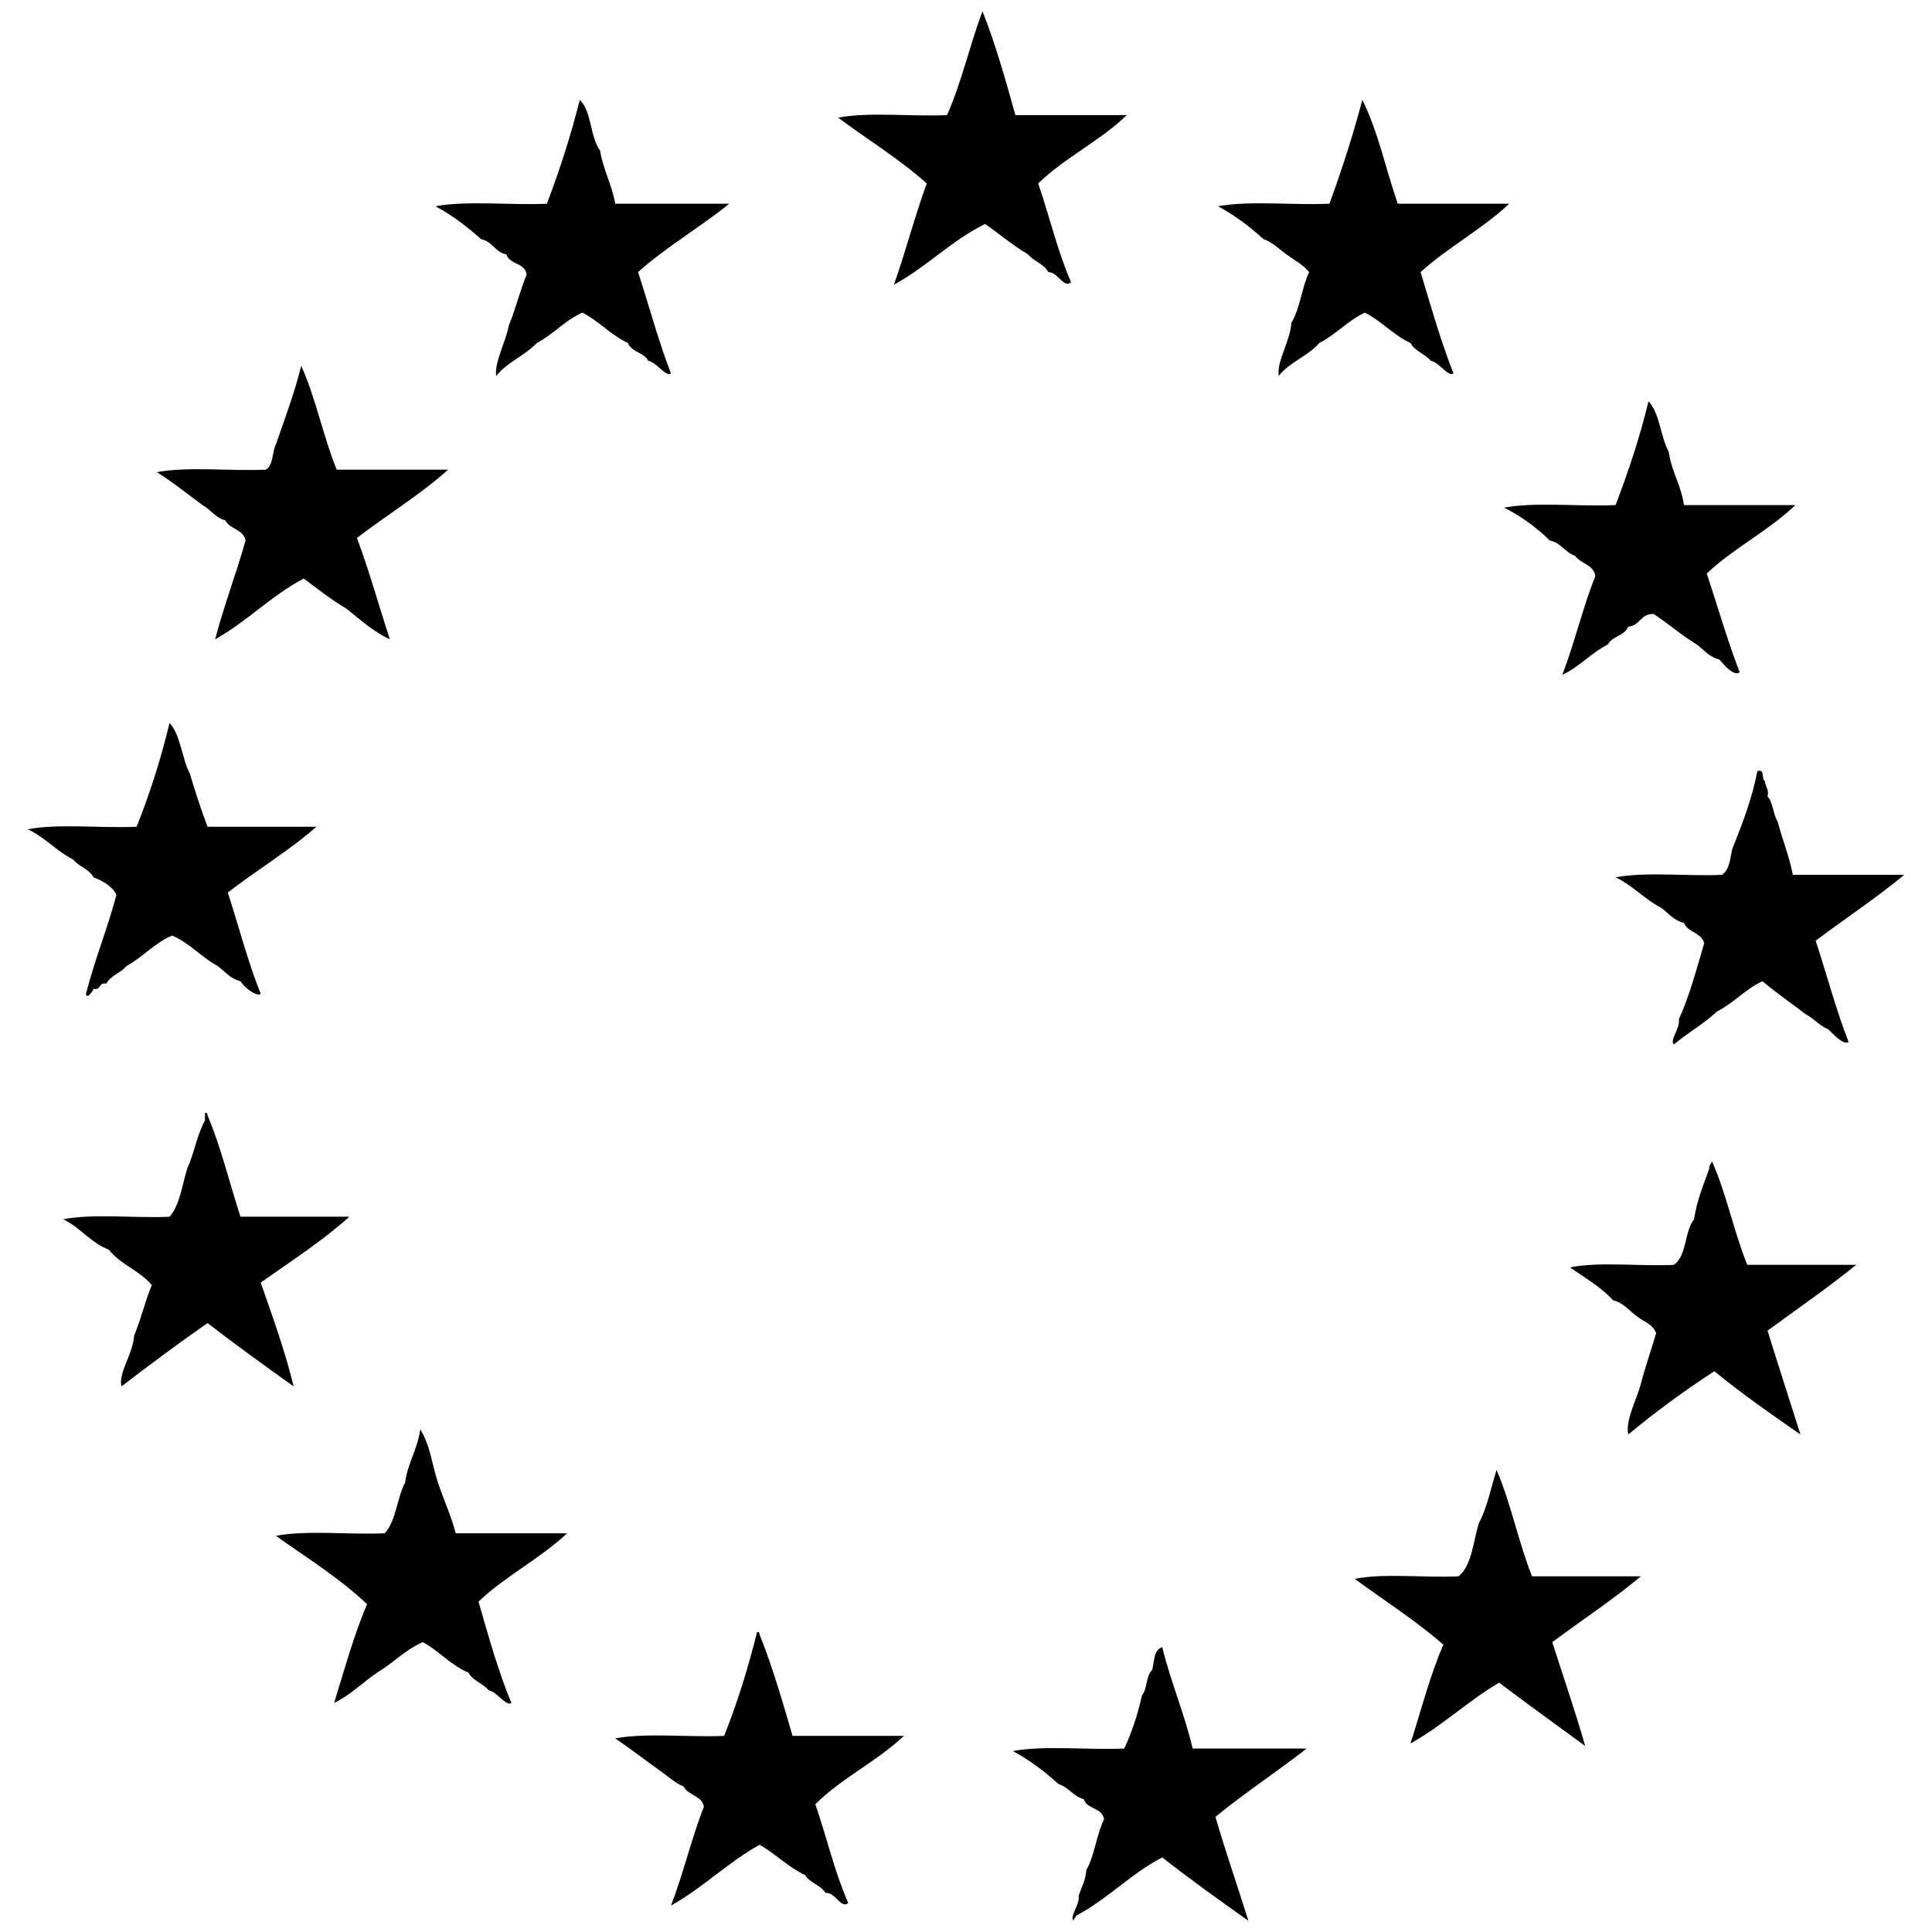
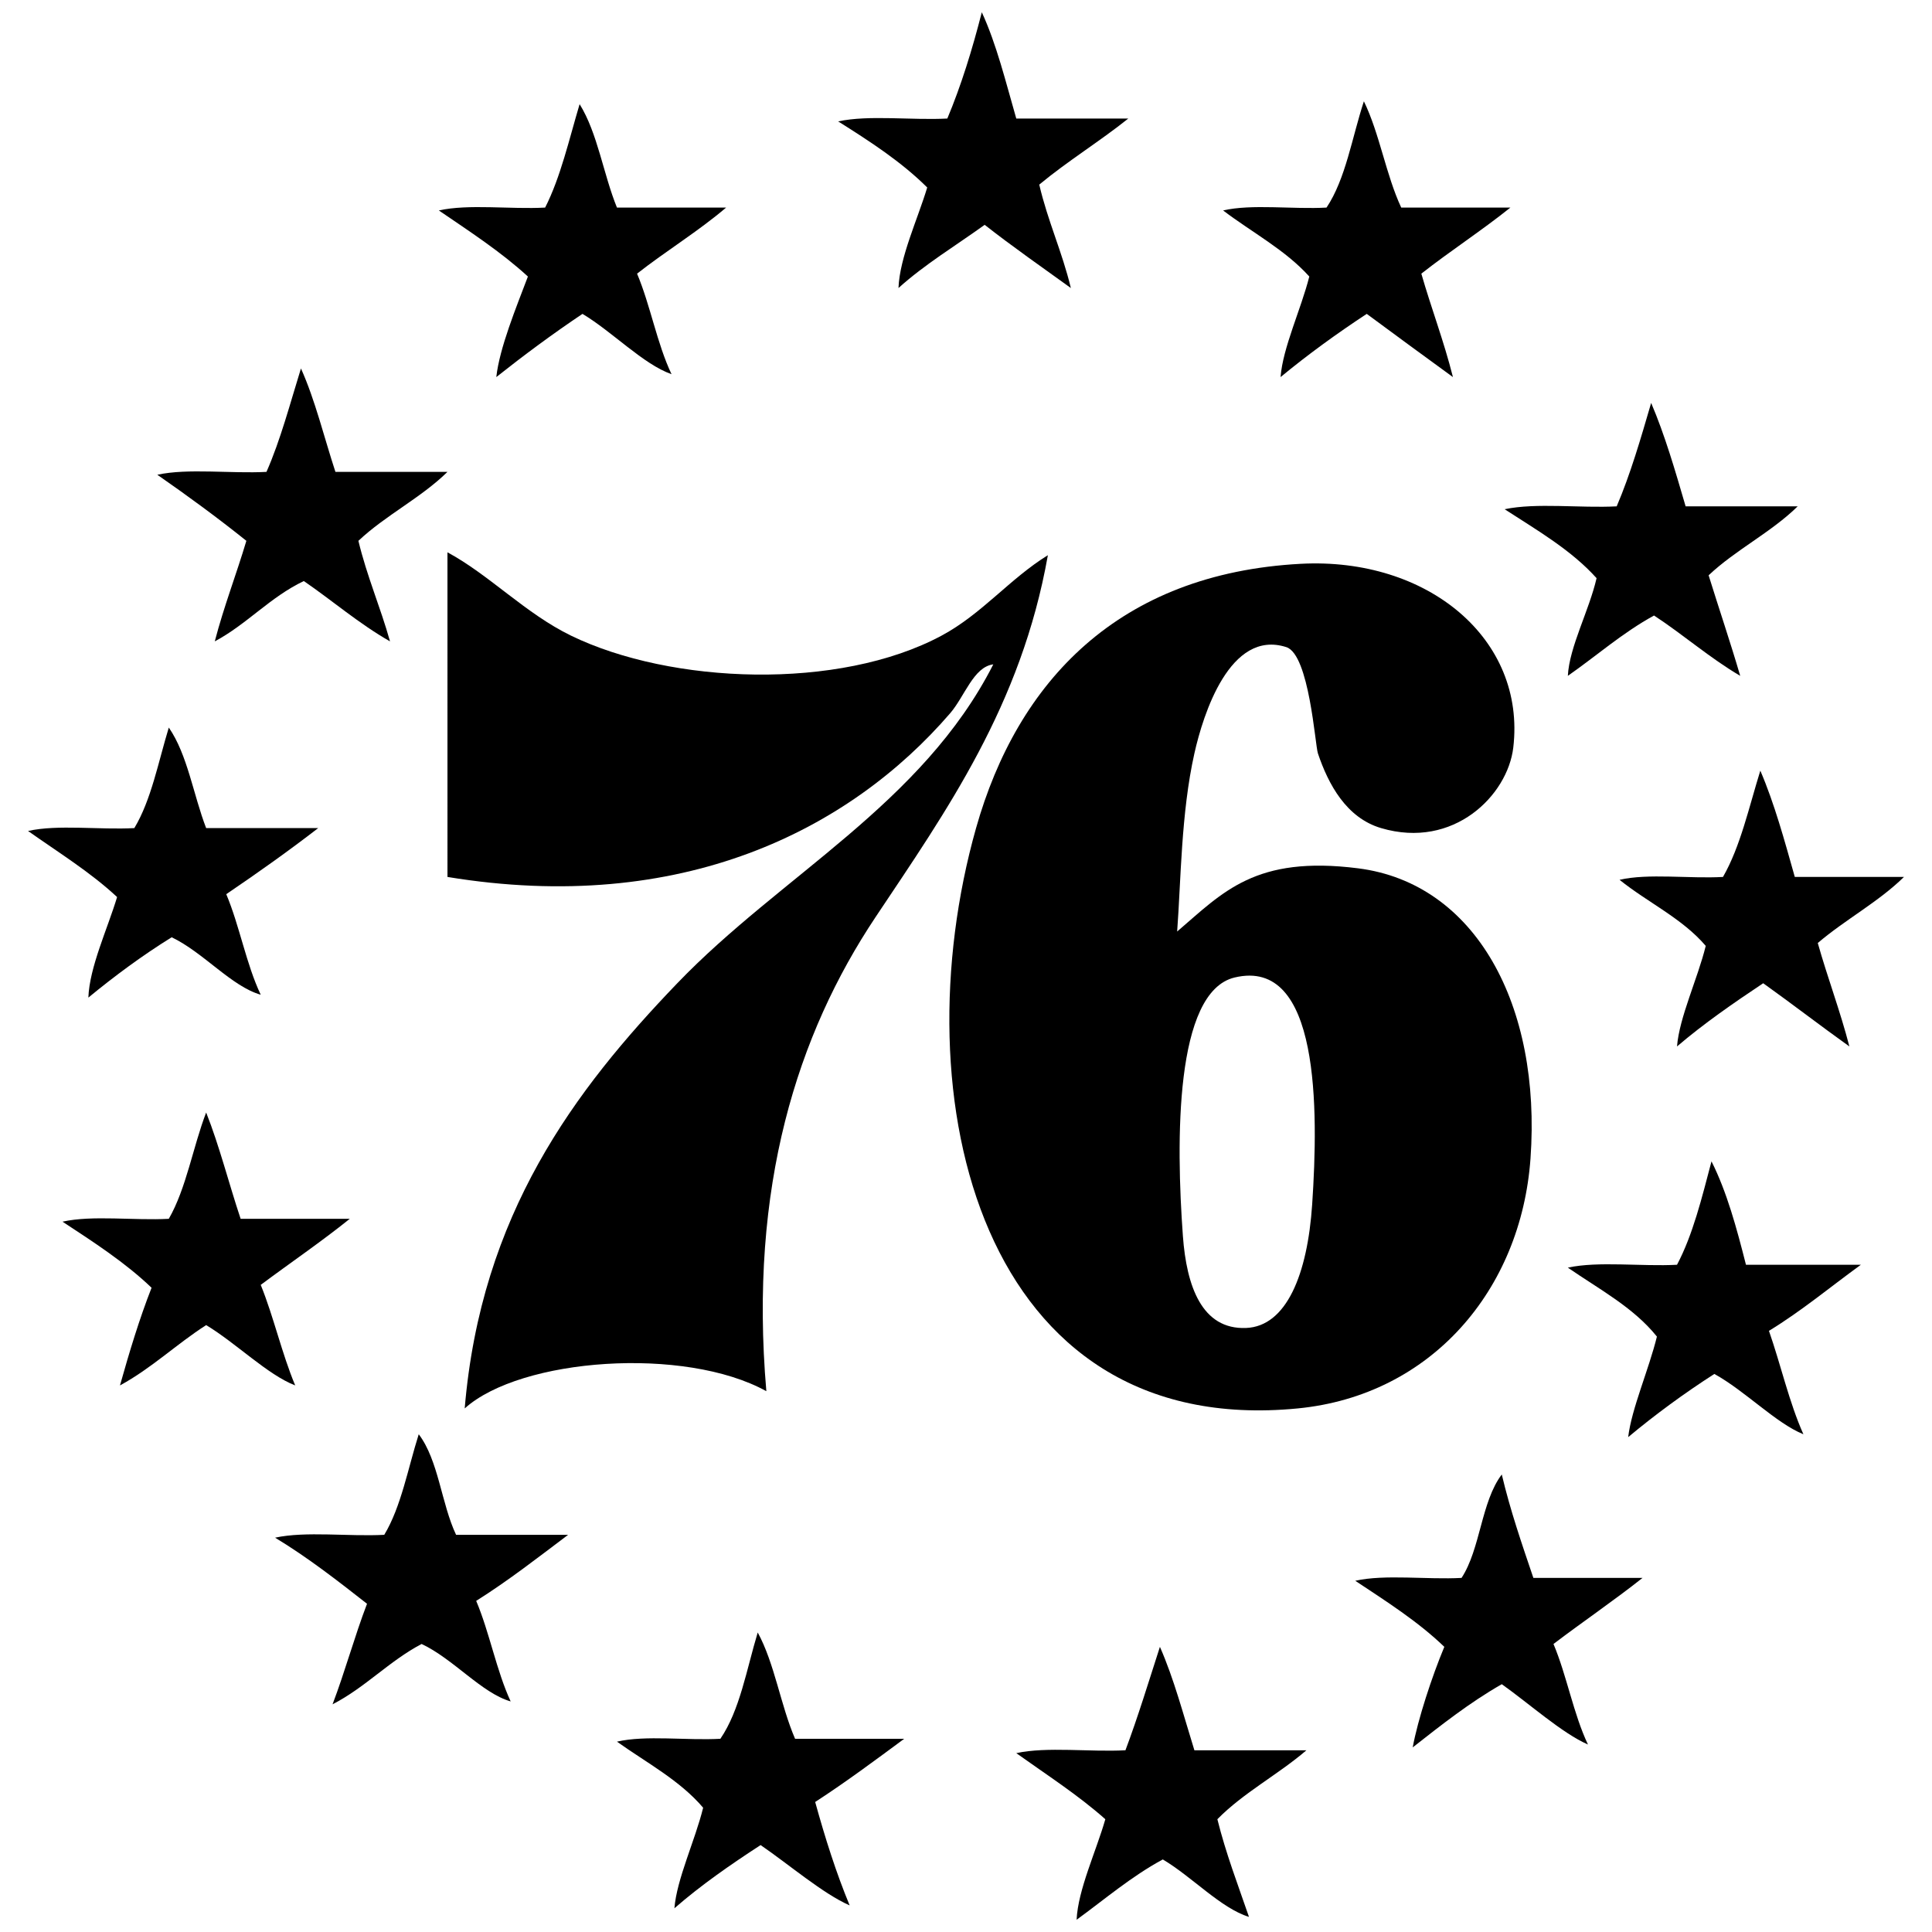
<svg xmlns="http://www.w3.org/2000/svg" version="1.1" id="Layer_1" x="0px" y="0px" width="500px" height="500px" viewBox="0 0 500 500" enable-background="new 0 0 500 500" xml:space="preserve">
-   <g id="rsfjON_1_">
-     <g>
-       <g>
-         <path fill-rule="evenodd" clip-rule="evenodd" d="M254.261,2.914c3.364,8.433,5.938,17.657,8.521,26.872     c9.612,0,19.225,0,28.837,0c-6.893,6.651-16.072,11.018-22.938,17.695c2.917,8.442,5.038,17.682,8.521,25.561     c-1.945,1.688-3.419-2.671-5.9-2.622c-1.129-2.146-3.778-2.773-5.242-4.587c-4.001-2.334-7.374-5.297-11.142-7.865     c-8.766,4.343-15.101,11.115-23.594,15.729c3.059-8.52,5.414-17.744,8.52-26.216c-7.018-6.309-15.313-11.34-22.939-17.041     c8.085-1.526,19.005-0.22,28.182-0.654C248.8,21.485,250.98,11.649,254.261,2.914z" />
-         <path fill-rule="evenodd" clip-rule="evenodd" d="M77.958,94.67c3.745,8.271,5.696,18.336,9.175,26.872     c9.613,0,19.226,0,28.838,0c-7.234,6.529-15.841,11.686-23.594,17.695c3.155,8.424,5.662,17.495,8.52,26.216     c-4.324-2.012-7.632-5.038-11.142-7.864c-3.975-2.36-7.527-5.145-11.141-7.865c-8.445,4.445-14.661,11.118-22.939,15.729     c2.309-8.833,5.428-16.855,7.865-25.561c-0.513-2.982-4.109-2.881-5.243-5.243c-2.618-0.658-3.762-2.792-5.898-3.933     c-3.9-2.871-7.631-5.914-11.797-8.52c8.086-1.527,19.005-0.221,28.182-0.655c1.99-1.069,1.602-4.516,2.622-6.555     C73.725,108.351,76.164,101.833,77.958,94.67z" />
-         <path fill-rule="evenodd" clip-rule="evenodd" d="M426.632,103.846c2.957,3.159,3.083,9.149,5.243,13.108     c0.722,5.175,3.208,8.588,3.931,13.763c9.614,0,19.227,0,28.838,0c-6.92,6.624-15.958,11.132-22.938,17.696     c2.831,8.528,5.351,17.369,8.519,25.561c-1.464,1.207-4.113-1.975-5.243-3.277c-2.641-0.637-4.012-2.541-5.898-3.933     c-3.953-2.382-7.293-5.376-11.142-7.864c-3.397-0.12-3.492,3.062-6.553,3.277c-0.907,2.371-4.145,2.411-5.243,4.587     c-4.347,2.209-7.335,5.775-11.799,7.865c3.119-8.241,5.308-17.411,8.521-25.561c-0.46-3.036-3.846-3.146-5.243-5.243     c-2.652-0.843-3.61-3.381-6.553-3.933c-3.369-3.404-7.339-6.207-11.799-8.52c8.304-1.527,19.443-0.221,28.838-0.656     C421.36,122.169,424.355,113.367,426.632,103.846z" />
-         <path fill-rule="evenodd" clip-rule="evenodd" d="M53.053,288.013c0.558-0.119,0.618,0.256,0.655,0.655     c3.463,8.117,5.683,17.477,8.521,26.216c9.394,0,18.788,0,28.182,0c-7.018,6.311-15.119,11.535-22.939,17.042     c3.034,8.763,6.216,17.379,8.521,26.871c-7.513-5.377-15.019-10.761-22.284-16.385c-7.6,5.29-14.978,10.801-22.283,16.385     c-0.8-3.653,2.986-8.365,3.277-13.109c1.729-4.168,2.858-8.938,4.588-13.106c-3.064-3.71-8.178-5.367-11.142-9.176     c-4.729-1.826-7.374-5.734-11.798-7.866c7.868-1.525,18.568-0.219,27.527-0.655c2.687-2.991,3.214-8.146,4.587-12.451     c1.789-3.893,2.525-8.836,4.588-12.452C53.053,289.323,53.053,288.668,53.053,288.013z" />
-         <path fill-rule="evenodd" clip-rule="evenodd" d="M443.017,300.467c3.744,8.27,5.695,18.334,9.176,26.871     c9.393,0,18.788,0,28.181,0c-7.351,5.976-15.253,11.401-22.938,17.04c2.795,9.001,5.693,17.899,8.519,26.87     c-7.608-5.281-15.208-10.569-22.283-16.384c-7.799,5.091-15.242,10.534-22.282,16.384c-0.8-3.65,2.213-9.137,3.275-13.106     c1.152-4.529,2.657-8.703,3.933-13.109c-0.84-2.436-3.486-3.066-5.243-4.588c-1.886-1.389-3.259-3.294-5.898-3.931     c-3.101-3.454-7.308-5.803-11.141-8.521c7.646-1.527,18.131-0.222,26.87-0.655c3.396-2.286,2.706-8.655,5.243-11.799     c0.732-4.947,2.448-8.91,3.934-13.106C442.175,301.373,442.979,301.305,443.017,300.467z" />
-         <path fill-rule="evenodd" clip-rule="evenodd" d="M387.307,380.425c3.691,8.543,5.695,18.773,9.177,27.525     c9.393,0,18.788,0,28.181,0c-7.266,6.061-15.306,11.349-22.938,17.042c2.853,8.943,5.893,17.701,8.52,26.871     c-7.442-5.448-14.929-10.85-22.283-16.385c-8.138,4.75-14.624,11.153-22.938,15.729c2.776-8.584,5.059-17.662,8.519-25.561     c-7.107-6.219-15.259-11.395-22.938-17.04c7.649-1.527,18.131-0.221,26.871-0.657c3.475-2.859,3.763-8.906,5.243-13.762     C384.873,390.226,385.845,385.079,387.307,380.425z" />
-         <path fill-rule="evenodd" clip-rule="evenodd" d="M195.93,422.37c0.557-0.12,0.618,0.255,0.655,0.655     c3.308,8.273,5.921,17.238,8.521,26.216c9.613,0,19.226,0,28.838,0c-6.96,6.585-16.154,10.937-22.939,17.696     c2.917,8.442,5.039,17.681,8.52,25.561c-1.886,1.631-3.259-2.831-5.898-2.622c-1.229-2.047-4.014-2.54-5.243-4.588     c-4.44-2.114-7.636-5.473-11.798-7.864c-8.29,4.601-14.648,11.13-22.938,15.729c3.183-8.178,5.306-17.415,8.52-25.561     c-0.513-2.981-4.109-2.882-5.243-5.243c-2.309-0.968-3.971-2.584-5.898-3.933c-3.96-2.812-7.771-5.774-11.797-8.52     c8.086-1.527,19.005-0.221,28.182-0.656C190.774,440.81,193.58,431.817,195.93,422.37z" />
-         <path fill-rule="evenodd" clip-rule="evenodd" d="M150.708,80.907c-4.544,2.01-7.481,5.627-11.797,7.864     c-3.076,3.26-7.688,4.984-10.486,8.521c-0.566-3.418,2.493-8.858,3.276-13.108c1.729-4.17,2.859-8.938,4.588-13.107     c-0.37-3.126-4.429-2.562-5.243-5.243c-2.946-0.551-3.609-3.383-6.555-3.933c-3.557-3.216-7.38-6.164-11.797-8.521     c8.304-1.526,19.441-0.22,28.838-0.655c3.256-8.54,6.137-17.457,8.52-26.871c3.126,2.991,2.63,9.604,5.243,13.107     c0.831,5.069,3.055,8.743,3.933,13.764c9.831,0,19.662,0,29.493,0c-7.604,6.159-16.344,11.184-23.594,17.695     c2.861,8.718,5.275,17.884,8.52,26.217c-1.431,0.96-3.67-2.858-5.898-3.277c-1.101-2.177-4.337-2.217-5.243-4.588     C158.04,86.683,155.053,83.115,150.708,80.907z" />
-         <path fill-rule="evenodd" clip-rule="evenodd" d="M353.226,80.907c-4.465,2.09-7.452,5.655-11.797,7.864     c-2.915,3.422-7.746,4.925-10.486,8.521c-0.627-3.697,2.929-8.861,3.277-13.764c2.248-3.65,2.659-9.138,4.589-13.108     c-1.559-1.938-3.877-3.115-5.9-4.587c-1.812-1.316-3.58-3.173-5.898-3.933c-3.558-3.216-7.379-6.164-11.797-8.521     c8.304-1.526,19.441-0.22,28.839-0.655c3.166-8.631,6.056-17.536,8.519-26.871c4.022,7.992,6.066,17.965,9.176,26.871     c9.612,0,19.225,0,28.839,0c-6.976,6.571-15.842,11.25-22.94,17.695c2.693,8.886,5.215,17.943,8.521,26.217     c-1.432,0.96-3.671-2.858-5.898-3.277c-1.464-1.813-4.113-2.44-5.242-4.588C360.56,86.683,357.572,83.115,353.226,80.907z" />
-         <path fill-rule="evenodd" clip-rule="evenodd" d="M44.533,242.135c-4.625,1.93-7.529,5.58-11.797,7.865     c-1.464,1.813-4.113,2.44-5.243,4.588c-2.017-0.488-1.259,1.799-3.276,1.312c-0.193,0.582-1.773,2.868-1.967,1.311     c2.259-8.884,5.532-16.752,7.865-25.562c-0.764-2.022-3.403-3.68-5.898-4.588c-1.13-2.147-3.78-2.774-5.244-4.587     c-4.345-2.209-7.332-5.775-11.797-7.865c8.086-1.527,19.005-0.221,28.182-0.655c3.369-8.429,6.243-17.352,8.521-26.872     c2.913,3.204,3.145,9.09,5.243,13.108c1.39,4.728,2.922,9.312,4.587,13.764c9.395,0,18.788,0,28.182,0     c-7.078,6.247-15.454,11.198-22.938,17.04c2.84,8.738,5.205,17.953,8.52,26.217c-1.101,0.843-4.337-1.752-5.243-3.277     c-2.64-0.637-4.012-2.542-5.898-3.933C52.062,247.715,49.158,244.064,44.533,242.135z" />
-         <path fill-rule="evenodd" clip-rule="evenodd" d="M456.123,253.933c-4.464,2.09-7.452,5.656-11.797,7.864     c-3.369,3.186-7.594,5.516-11.142,8.521c-1.146-1.188,1.644-4.005,1.311-6.555c2.736-6.003,4.57-12.908,6.554-19.662     c-0.714-2.78-4.235-2.755-5.243-5.243c-2.639-0.638-4.012-2.542-5.898-3.933c-4.345-2.208-7.332-5.775-11.797-7.865     c7.868-1.526,18.567-0.22,27.526-0.655c1.87-1.188,2.113-4.004,2.623-6.554c2.547-6.408,5.097-12.817,6.553-20.317     c2.116-0.587,0.921,2.138,1.966,2.622c-0.015,1.544,1.13,1.929,0.657,3.932c1.442,1.616,1.454,4.661,2.62,6.555     c1.217,4.682,2.976,8.822,3.934,13.763c9.611,0,19.224,0,28.836,0c-7.306,6.02-15.313,11.338-22.938,17.041     c2.862,8.717,5.276,17.883,8.521,26.216c-1.231,0.973-4.015-2.075-5.243-3.276c-2.351-0.928-3.72-2.836-5.9-3.934     C463.573,259.591,459.66,256.949,456.123,253.933z" />
-         <path fill-rule="evenodd" clip-rule="evenodd" d="M109.417,424.992c-4.581,1.974-7.674,5.434-11.797,7.864     c-3.768,2.567-6.887,5.784-11.142,7.865c2.675-8.685,5.11-17.611,8.52-25.561c-7.048-6.716-15.577-11.951-23.595-17.697     c8.086-1.527,19.005-0.219,28.183-0.654c2.914-3.203,3.145-9.089,5.243-13.107c0.724-5.176,3.209-8.588,3.932-13.764     c2.577,4.034,2.998,8.959,4.588,13.764c1.43,4.318,3.468,8.72,4.588,13.107c9.612,0,19.225,0,28.838,0     c-6.981,6.565-16.018,11.072-22.939,17.696c2.595,8.983,5.098,18.061,8.521,26.216c-1.432,0.96-3.671-2.857-5.899-3.277     c-1.464-1.813-4.113-2.44-5.243-4.588C116.589,430.927,113.686,427.278,109.417,424.992z" />
-         <path fill-rule="evenodd" clip-rule="evenodd" d="M285.72,470.87c-0.369-3.125-4.428-2.563-5.243-5.243     c-2.755-0.74-3.889-3.103-6.554-3.933c-3.558-3.215-7.381-6.166-11.797-8.521c8.304-1.527,19.441-0.22,28.837-0.655     c1.942-4.175,3.47-8.765,4.588-13.764c1.383-1.676,1.024-5.094,2.622-6.554c0.591-2.25,0.384-5.296,2.621-5.898     c2.227,9.134,5.699,17.021,7.865,26.216c9.831,0,19.66,0,29.492,0c-7.704,6.059-16.059,11.468-23.594,17.697     c2.649,9.146,5.724,17.867,8.519,26.87c-7.547-5.342-15.069-10.707-22.282-16.384c-8.219,4.232-14.115,10.788-22.283,15.074     c-0.126,0.529-0.657,0.65-0.655,1.31c-1.146-1.188,1.644-4.004,1.311-6.555c0.734-2.105,1.793-3.887,1.966-6.554     C283.304,480.251,283.746,474.795,285.72,470.87z" />
-       </g>
-     </g>
+   <g>
+     <path fill-rule="evenodd" clip-rule="evenodd" d="M254.09,3.167c3.832,8.311,6.204,18.082,8.921,27.508c9.665,0,19.33,0,28.995,0   c-7.437,5.945-15.734,11.03-23.047,17.101c2.196,9.45,5.922,17.373,8.178,26.765c-7.483-5.404-15.086-10.688-22.304-16.356   c-7.492,5.395-15.536,10.238-22.305,16.356c0.289-7.894,4.969-17.827,7.435-26.021c-6.712-6.671-14.831-11.934-23.047-17.1   c7.933-1.732,19.08-0.25,28.251-0.744C248.756,22.12,251.619,12.84,254.09,3.167z" />
+     <path fill-rule="evenodd" clip-rule="evenodd" d="M352.972,26.214c4.061,8.329,5.719,19.063,9.665,27.508   c9.418,0,18.834,0,28.251,0c-7.426,5.956-15.551,11.213-23.047,17.1c2.6,9.047,5.838,17.457,8.178,26.765   c-7.452-5.435-14.906-10.869-22.304-16.356c-7.777,5.11-15.244,10.53-22.305,16.356c0.573-7.61,5.283-17.513,7.435-26.021   c-6.221-6.914-14.844-11.426-22.304-17.1c7.438-1.731,18.088-0.251,26.765-0.744C348.271,46.296,349.91,35.545,352.972,26.214z" />
+     <path fill-rule="evenodd" clip-rule="evenodd" d="M77.886,95.357c3.693,8.202,5.981,17.809,8.922,26.765c9.665,0,19.33,0,28.995,0   c-6.878,6.752-16.034,11.226-23.048,17.844c2.203,9.197,5.687,17.113,8.179,26.021c-8.05-4.59-14.812-10.467-22.304-15.613   c-8.733,4.153-14.651,11.123-23.048,15.613c2.36-9.04,5.555-17.245,8.178-26.021c-7.429-5.954-15.152-11.614-23.048-17.101   c7.934-1.731,19.08-0.25,28.252-0.743C72.604,113.866,75.066,104.434,77.886,95.357z" />
+     <path fill-rule="evenodd" clip-rule="evenodd" d="M427.318,104.279c3.562,8.333,6.232,17.558,8.922,26.765   c9.665,0,19.33,0,28.996,0c-6.88,6.753-16.036,11.227-23.049,17.843c2.702,8.698,5.595,17.206,8.179,26.021   c-7.958-4.68-14.665-10.613-22.304-15.613c-8.166,4.473-14.858,10.419-22.306,15.613c0.401-7.535,5.486-16.814,7.436-25.278   c-6.571-7.306-15.374-12.381-23.791-17.843c8.182-1.731,19.576-0.25,28.996-0.744C421.96,122.711,424.63,113.486,427.318,104.279z" />
+     <path fill-rule="evenodd" clip-rule="evenodd" d="M115.803,142.939c10.797,5.809,20.163,15.819,31.97,21.561   c25.879,12.586,69.302,14.281,95.908,0c10.479-5.625,17.562-14.665,27.508-20.816c-6.893,38.909-26.238,66.132-44.607,93.678   c-20.235,30.342-32.797,69.746-28.253,122.672c-21.201-11.697-63.583-8.582-78.064,4.463   c4.212-50.199,28.447-82.377,55.018-110.035c26.826-27.924,63.407-46.358,81.781-82.525c-5.104,0.637-7.417,8.305-11.152,12.638   c-26.027,30.201-69.555,52.341-130.107,42.378C115.803,198.947,115.803,170.944,115.803,142.939z" />
+     <path fill-rule="evenodd" clip-rule="evenodd" d="M304.646,241.079c11.901-10.199,20.22-19.736,46.838-16.357   c30.39,3.858,47.452,35.397,44.609,75.091c-2.439,34.066-25.746,61.318-60.222,64.684c-82.1,8.012-102.988-80.371-83.27-150.183   c10.727-37.971,36.915-65.885,84.013-68.4c32.839-1.752,58.356,19.433,55.018,47.583c-1.458,12.292-15.384,26.372-34.2,20.817   c-9.006-2.659-13.659-11.326-16.355-19.33c-0.738-2.188-2.232-25.598-8.18-27.509c-14.579-4.685-21.526,17.387-23.79,27.509   C305.649,210.433,305.635,227.928,304.646,241.079z M306.132,319.887c0.942,12.941,4.893,24.254,16.356,23.791   c10.435-0.422,15.886-13.842,17.1-31.969c1.653-24.662,1.999-64.02-20.072-58.734C303.97,256.695,304.354,295.461,306.132,319.887z   " />
+     <path fill-rule="evenodd" clip-rule="evenodd" d="M43.686,188.292c4.862,7.034,6.354,17.438,9.666,26.021c9.665,0,19.33,0,28.995,0   c-7.692,5.939-15.669,11.592-23.791,17.1c3.453,8.195,5.167,18.128,8.921,26.022c-7.536-2.133-14.824-10.947-23.047-14.87   c-7.646,4.744-14.766,10.017-21.561,15.612c0.288-7.893,4.969-17.827,7.435-26.021c-6.925-6.458-15.209-11.558-23.048-17.101   c7.687-1.731,18.584-0.25,27.508-0.743C39.141,207.042,40.965,197.219,43.686,188.292z" />
+     <path fill-rule="evenodd" clip-rule="evenodd" d="M455.57,199.444c3.646,8.497,6.253,18.034,8.923,27.509   c9.417,0,18.833,0,28.251,0c-6.628,6.506-15.226,11.043-22.305,17.099c2.56,9.089,5.785,17.511,8.179,26.767   c-7.52-5.369-14.785-10.99-22.305-16.357c-7.732,5.154-15.352,10.422-22.304,16.357c0.607-7.578,5.329-17.469,7.435-26.022   c-6.032-7.103-15.033-11.237-22.304-17.101c7.438-1.731,18.089-0.25,26.765-0.743C450.429,219.084,452.628,208.892,455.57,199.444z   " />
+     <path fill-rule="evenodd" clip-rule="evenodd" d="M108.368,371.186c5.134,6.762,5.846,17.945,9.665,26.023   c9.666,0,19.331,0,28.995,0c-7.775,5.854-15.424,11.834-23.791,17.098c3.464,8.186,5.236,18.061,8.922,26.021   c-7.507-2.16-14.786-10.984-23.048-14.869c-8.438,4.447-14.539,11.234-23.047,15.615c3.213-8.436,5.701-17.596,8.922-26.021   c-7.646-5.986-15.299-11.963-23.792-17.102c7.934-1.732,19.08-0.25,28.252-0.742C103.824,389.939,105.568,380.033,108.368,371.186z   " />
+     <path fill-rule="evenodd" clip-rule="evenodd" d="M300.184,426.203c3.64,8.256,6.104,17.689,8.923,26.766c9.664,0,19.33,0,28.995,0   c-7.329,6.301-16.294,10.967-23.048,17.844c2.219,8.934,5.332,16.971,8.179,25.277c-7.219-2.201-14.822-10.453-22.304-14.869   c-8.199,4.441-14.988,10.291-22.306,15.613c0.371-7.812,5.065-17.732,7.435-26.021c-7.088-6.293-15.239-11.525-23.047-17.102   c7.934-1.73,19.079-0.25,28.252-0.742C294.51,444.32,297.282,435.197,300.184,426.203z" />
+     <path fill-rule="evenodd" clip-rule="evenodd" d="M150.746,81.231c-7.715,5.172-15.114,10.659-22.304,16.356   c0.841-7.59,5.186-18.106,8.178-26.021c-6.978-6.405-15.098-11.668-23.048-17.1c7.687-1.731,18.585-0.251,27.509-0.744   c4.008-7.887,6.19-17.601,8.922-26.765c4.665,7.478,6.145,18.143,9.665,26.765c9.417,0,18.835,0,28.252,0   c-7.225,6.158-15.548,11.217-23.048,17.1c3.454,8.194,5.168,18.127,8.922,26.022C166.459,94.263,158.502,85.869,150.746,81.231z" />
+     <path fill-rule="evenodd" clip-rule="evenodd" d="M53.352,342.936c-7.701,4.938-14.115,11.162-22.305,15.611   c2.448-8.705,5.038-17.266,8.179-25.277c-6.838-6.545-14.972-11.795-23.048-17.1c7.686-1.732,18.584-0.252,27.508-0.744   c4.526-7.865,6.234-18.549,9.666-27.51c3.451,8.693,5.88,18.408,8.922,27.51c9.417,0,18.834,0,28.251,0   c-7.42,5.963-15.384,11.381-23.048,17.1c3.363,8.285,5.475,17.822,8.922,26.021C69.241,355.787,61.091,347.588,53.352,342.936z" />
+     <path fill-rule="evenodd" clip-rule="evenodd" d="M443.675,355.574c-7.847,5.039-15.278,10.494-22.304,16.355   c0.86-7.322,5.335-17.461,7.435-26.021c-6.06-7.57-14.986-12.275-23.049-17.844c7.935-1.73,19.081-0.25,28.253-0.744   c4.115-7.779,6.439-17.35,8.922-26.764c3.983,7.912,6.517,17.273,8.922,26.764c9.912,0,19.826,0,29.738,0   c-7.901,5.729-15.322,11.939-23.79,17.102c3.08,8.814,5.238,18.553,8.921,26.764C459.649,368.344,451.658,359.982,443.675,355.574z   " />
+     <path fill-rule="evenodd" clip-rule="evenodd" d="M388.658,435.869c-8.354,4.779-15.688,10.582-23.049,16.355   c1.3-7.131,4.963-18.33,8.18-26.021c-6.812-6.57-15.008-11.758-23.049-17.1c7.687-1.732,18.585-0.25,27.509-0.742   c4.905-7.488,5.061-19.723,10.409-26.768c2.229,9.42,5.233,18.062,8.178,26.768c9.418,0,18.835,0,28.253,0   c-7.468,5.914-15.443,11.322-23.049,17.098c3.454,8.195,5.168,18.129,8.922,26.021C404.237,448.537,395.77,440.902,388.658,435.869   z" />
+     <path fill-rule="evenodd" clip-rule="evenodd" d="M196.842,477.504c-7.806,5.08-15.416,10.357-22.305,16.355   c0.607-7.576,5.328-17.467,7.436-26.021c-6.033-7.104-14.639-11.631-22.305-17.1c7.438-1.732,18.089-0.252,26.765-0.744   c5.038-7.354,6.792-17.99,9.665-27.508c4.379,8.014,5.924,18.859,9.666,27.508c9.417,0,18.835,0,28.252,0   c-7.555,5.58-15.081,11.189-23.048,16.357c2.573,9.322,5.436,18.355,8.922,26.764C212.992,490.098,204.201,482.537,196.842,477.504   z" />
  </g>
</svg>
